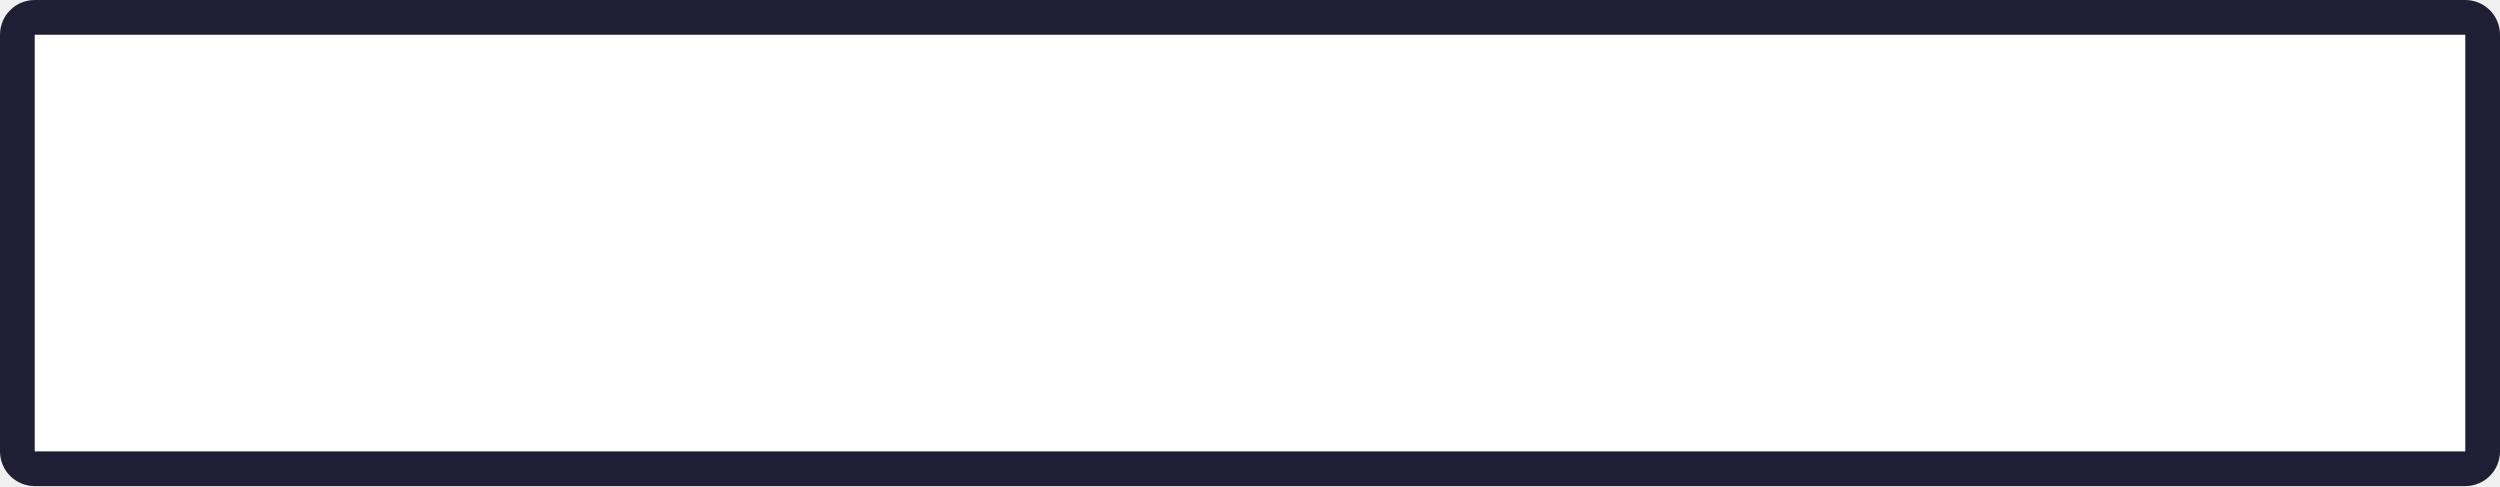
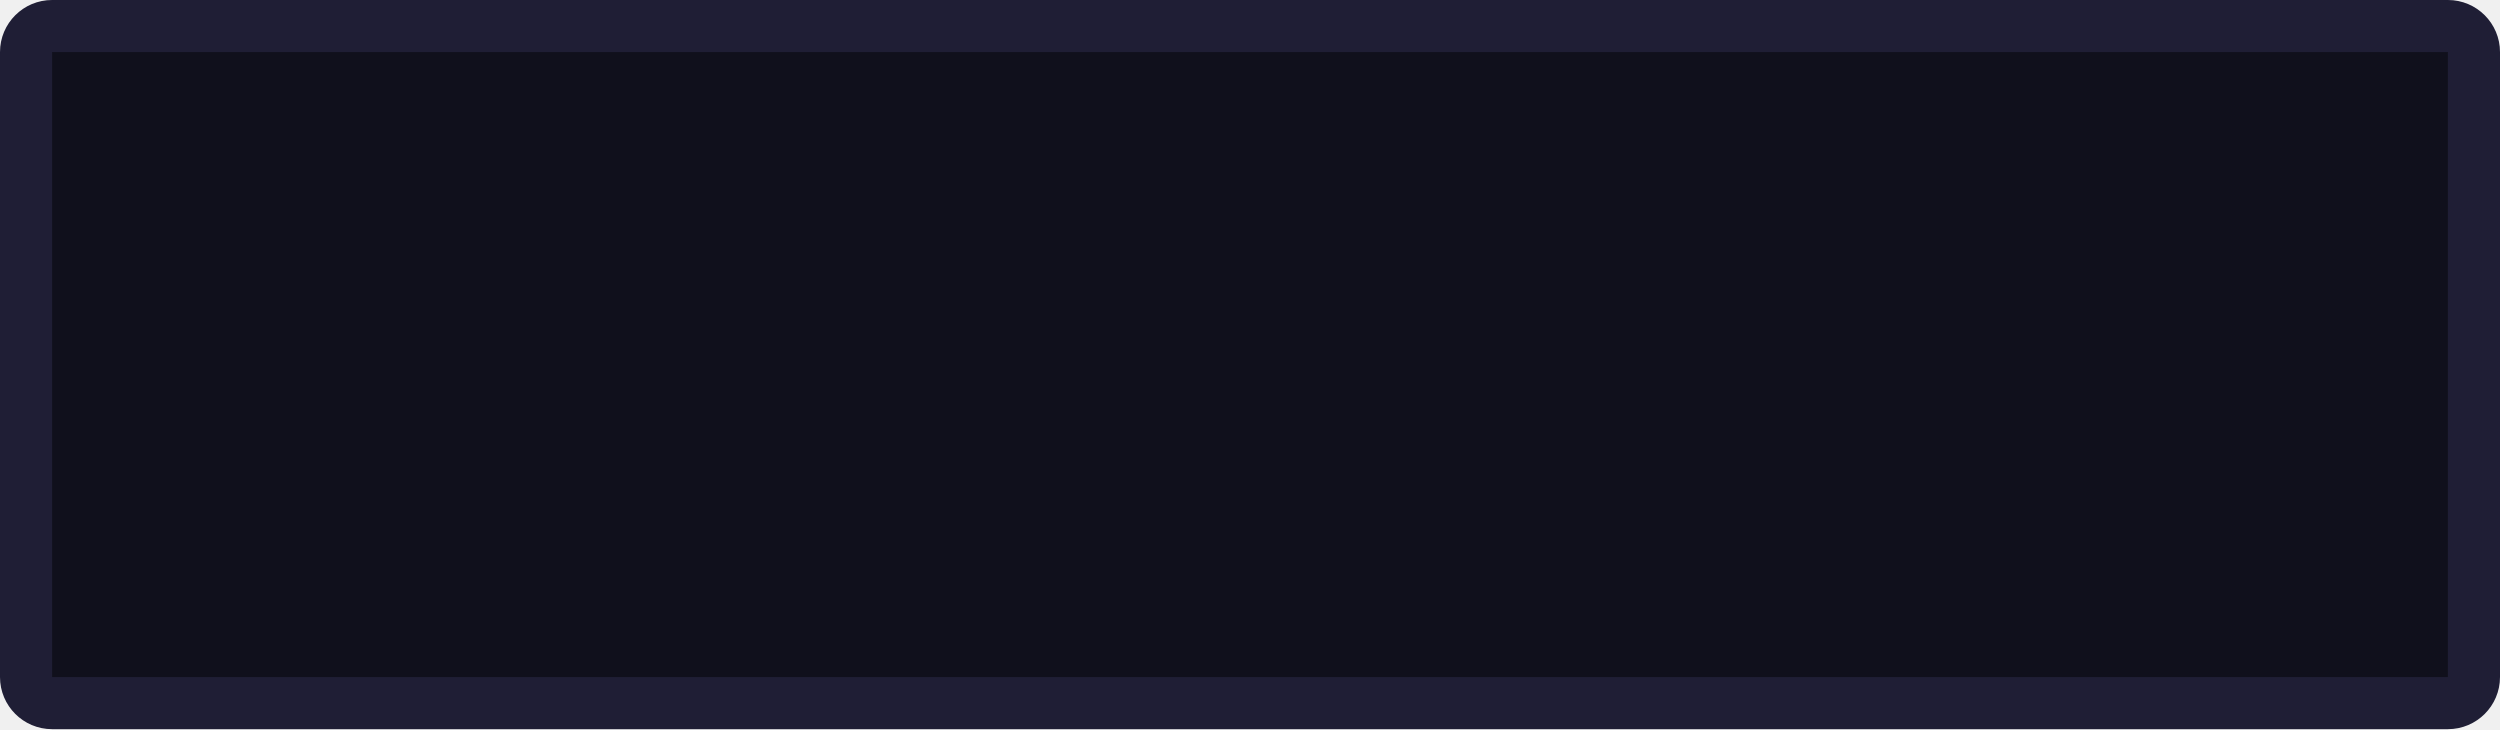
- <svg xmlns="http://www.w3.org/2000/svg" width="144" height="28" viewBox="0 0 144 28" fill="none">
-   <rect x="1" y="1" width="142" height="26" rx="1" ry="1" fill="#FFFFFF" stroke="#1F1E35" stroke-width="2" stroke-linecap="round" stroke-linejoin="round" />
+ <svg xmlns="http://www.w3.org/2000/svg" width="96" height="28" viewBox="0 0 96 28" fill="none">
+   <rect x="1" y="1" width="94" height="26" rx="1" ry="1" fill="#10101C" />
+   <rect x="1" y="1" width="94" height="26" rx="1" ry="1" stroke="#1F1E35" stroke-width="2" stroke-linecap="round" stroke-linejoin="round" />
</svg>
